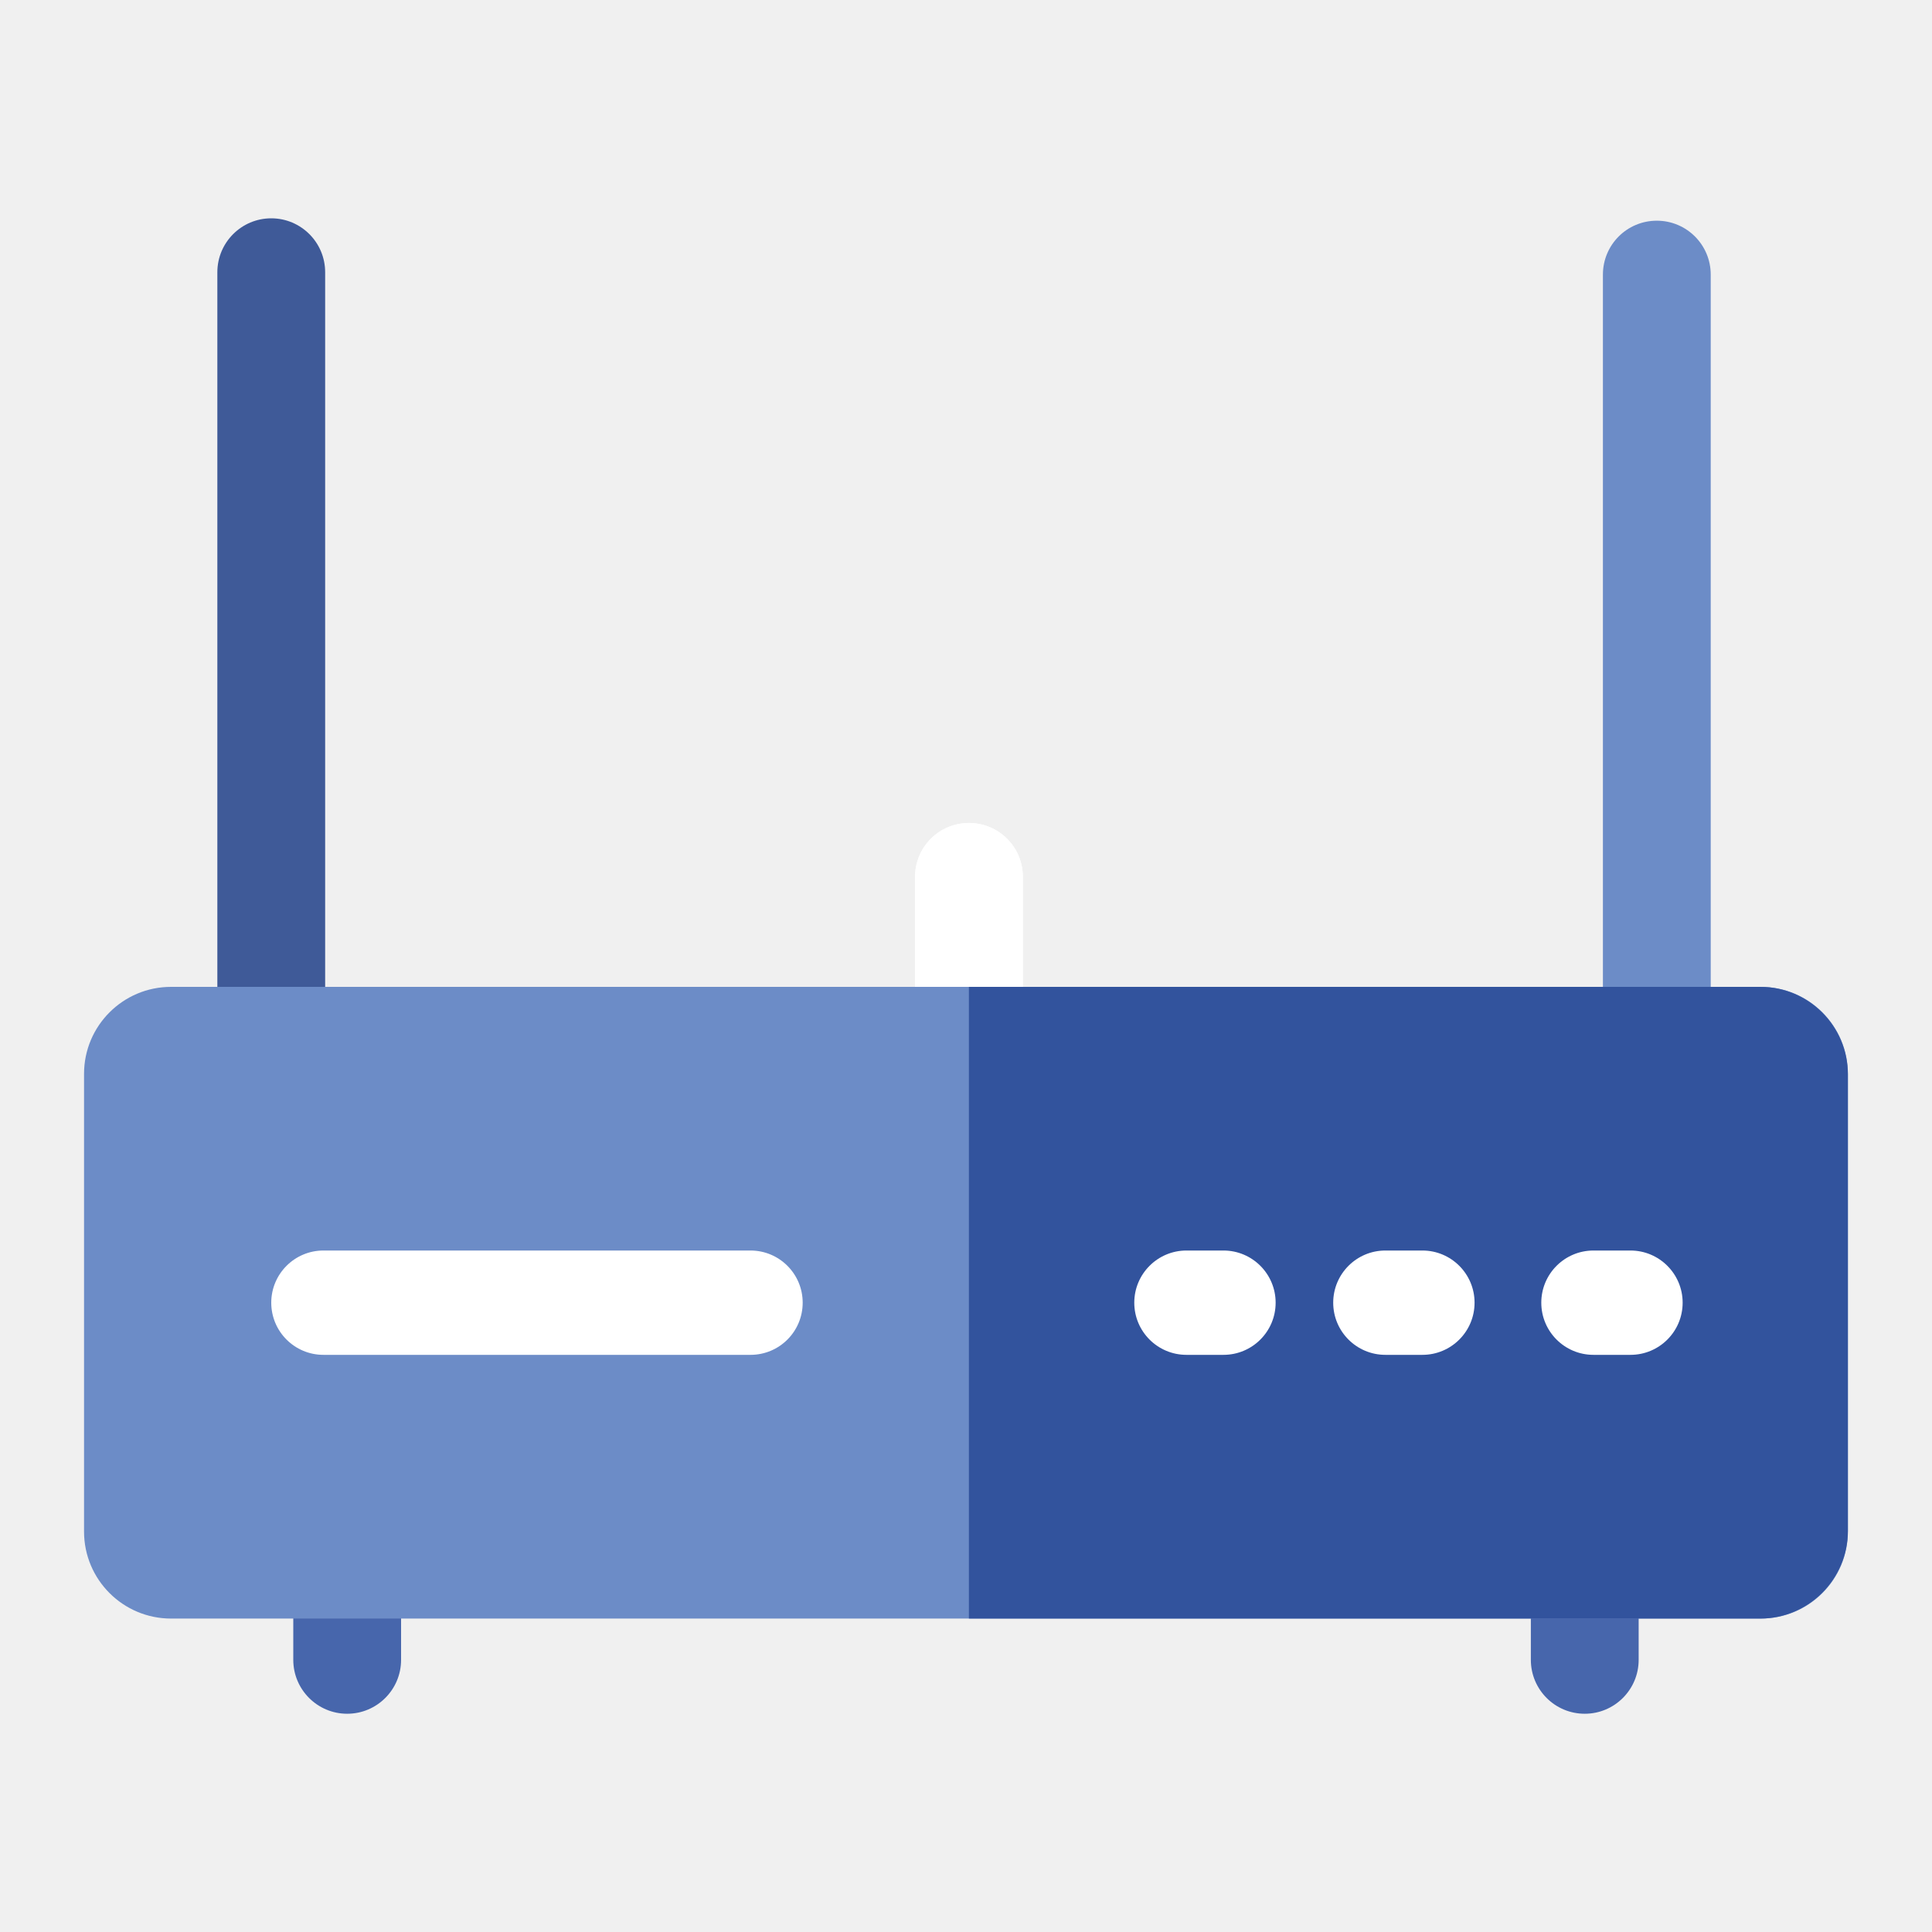
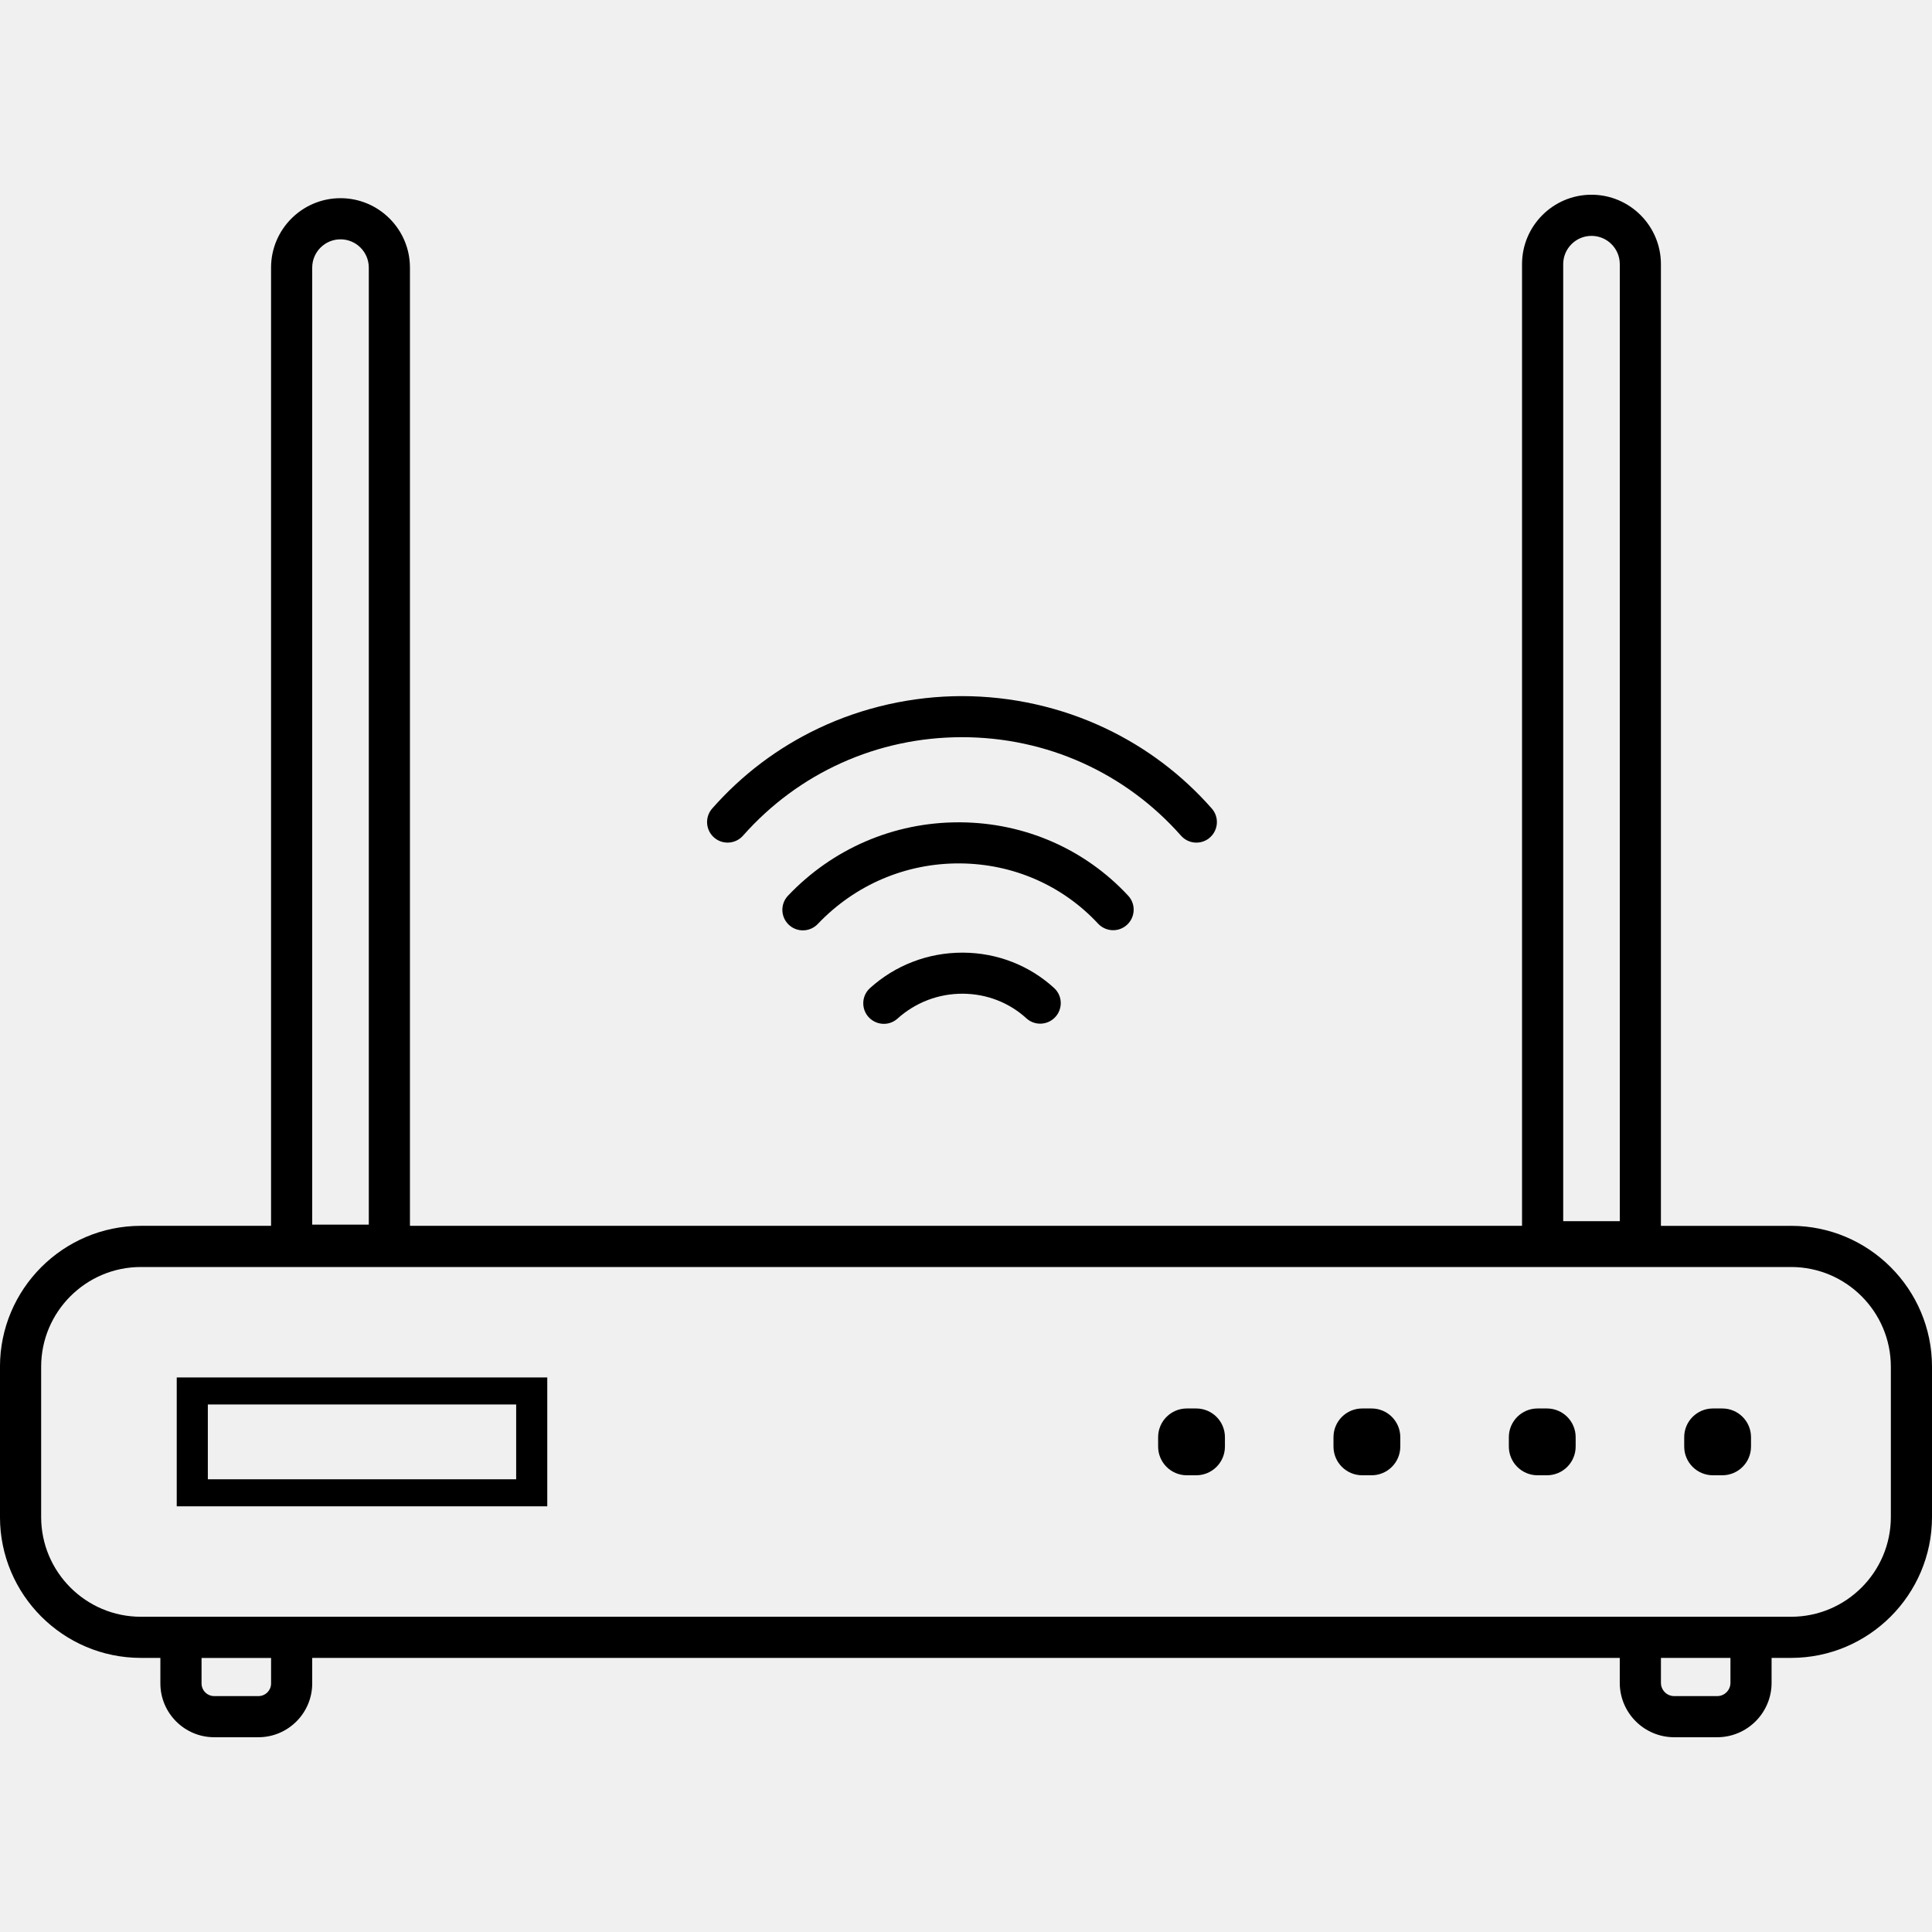
- <svg xmlns="http://www.w3.org/2000/svg" viewBox="0 0 30 30" fill="none">
-   <g clip-path="url(#clip0_24_273)">
-     <path d="M15.883 13.616C15.883 13.153 15.508 12.779 15.046 12.779C14.583 12.779 14.209 13.153 14.209 13.616V22.528C14.209 22.991 14.583 23.365 15.046 23.365C15.508 23.365 15.883 22.991 15.883 22.528V13.616Z" fill="white" />
-     <mask id="mask0_24_273" style="mask-type:luminance" maskUnits="userSpaceOnUse" x="14" y="12" width="2" height="12">
-       <path d="M15.883 13.616C15.883 13.153 15.508 12.779 15.046 12.779C14.583 12.779 14.209 13.153 14.209 13.616V22.528C14.209 22.991 14.583 23.365 15.046 23.365C15.508 23.365 15.883 22.991 15.883 22.528V13.616Z" fill="white" />
-     </mask>
-     <g mask="url(#mask0_24_273)">
-       <path d="M15.046 12.248H12.589V29.901H15.046V12.248Z" fill="white" />
-       <path d="M17.502 12.248H15.045V29.901H17.502V12.248Z" fill="white" />
+ <svg xmlns="http://www.w3.org/2000/svg" viewBox="0 0 900 900">
+   <g>
+     <g>
+       <g>
+         <g>
+           <path class="cls-3" d="m834.36,571.05h-60.64V123.06c0-17.84-14.51-32.35-32.35-32.35s-32.35,14.51-32.35,32.35v447.98H190.97V124.67c0-17.84-14.51-32.35-32.35-32.35s-32.35,14.51-32.35,32.35v446.37h-60.64c-36.2,0-65.64,29.44-65.64,65.64v69.99c0,36.19,29.44,65.64,65.64,65.64h9.08v11.89c0,13.82,11.25,25.07,25.07,25.07h20.59c13.82,0,25.07-11.25,25.07-25.07v-11.89h609.11v11.62c0,13.97,11.37,25.34,25.34,25.34h20.04c13.97,0,25.34-11.37,25.34-25.34v-11.62h9.09c36.19,0,65.64-29.45,65.64-65.64v-69.99c0-36.2-29.45-65.64-65.64-65.64ZM126.28,784.21c0,3.25-2.65,5.9-5.9,5.9h-20.59c-3.25,0-5.9-2.65-5.9-5.9v-11.87h32.39v11.87ZM728.2,123.06c0-7.26,5.9-13.18,13.18-13.18s13.18,5.91,13.18,13.18v445.82h-26.36V123.06Zm-582.76,1.61c0-7.26,5.9-13.18,13.18-13.18s13.18,5.91,13.18,13.18v445.82h-26.36V124.67Zm660.67,659.27c0,3.4-2.77,6.17-6.17,6.17h-20.04c-3.4,0-6.17-2.77-6.17-6.17v-11.61h32.38v11.61Zm74.72-77.26c0,25.63-20.85,46.47-46.47,46.47H65.64c-25.63,0-46.47-20.84-46.47-46.47v-69.99c0-25.63,20.84-46.47,46.47-46.47h768.72c25.62,0,46.47,20.84,46.47,46.47v69.99Z" />
+           <path class="cls-3" d="m254.94,701.7H82.33v-60.03h172.61v60.03Zm-158.12-12.59h143.63v-34.85H96.82v34.85Z" />
+           <g>
+             <rect class="cls-3" x="539.5" y="656.12" width="31.12" height="31.12" rx="13.37" ry="13.37" />
+             <rect class="cls-3" x="621.19" y="656.12" width="31.12" height="31.12" rx="13.37" ry="13.37" />
+             <rect class="cls-3" x="702.88" y="656.12" width="31.12" height="31.12" rx="13.37" ry="13.37" />
+             <rect class="cls-3" x="784.57" y="656.12" width="31.12" height="31.12" rx="13.37" ry="13.37" />
+           </g>
+         </g>
+         <path class="cls-3" d="m563.19,390.52c-3.99,3.1-9.7,2.55-13.04-1.24-25.87-29.26-62.57-45.87-102.01-45.87s-76.14,16.61-102.01,45.87c-3.35,3.78-9.05,4.33-13.04,1.24h0c-4.36-3.38-4.97-9.75-1.32-13.89,13.9-15.77,30.49-28.29,49.42-37.3,20.7-9.84,43.84-15.05,66.94-15.05s46.24,5.2,66.94,15.05c18.93,9.01,35.52,21.53,49.42,37.3,3.65,4.14,3.04,10.5-1.32,13.89h0Z" />
+         <path class="cls-3" d="m368.1,431.35h0c-4.43-3.49-4.89-10.02-1.01-14.11,20.76-21.86,49.15-34.17,79.46-34.17.29,0,.58,0,.87,0,30.13.23,58.07,12.57,78.14,34.19,3.84,4.14,3.27,10.68-1.22,14.11h0c-3.93,3-9.47,2.49-12.83-1.12-16.49-17.73-39.46-27.85-64.24-28.04-25.27-.2-48.99,9.99-66.31,28.21-3.41,3.58-8.98,3.99-12.86.93Z" />
+         <path class="cls-3" d="m405.79,474.89h0c-4.65-3.67-4.9-10.64-.5-14.61,11.76-10.6,26.91-16.5,42.98-16.5.17,0,.34,0,.51,0,15.95.12,30.87,6.03,42.29,16.5,4.38,4.01,4.02,11.02-.7,14.62h0c-3.67,2.8-8.83,2.59-12.23-.52-7.96-7.28-18.36-11.38-29.5-11.47-11.42-.09-22.21,4.08-30.58,11.62-3.44,3.1-8.63,3.22-12.26.35Z" />
+       </g>
    </g>
-     <path d="M6.228 23.542C6.228 23.079 5.853 22.705 5.391 22.705C4.929 22.705 4.554 23.079 4.554 23.542V25.774C4.554 26.236 4.929 26.611 5.391 26.611C5.853 26.611 6.228 26.236 6.228 25.774V23.542Z" fill="#4766AC" />
-     <path d="M25.445 23.542C25.445 23.079 25.07 22.705 24.608 22.705C24.145 22.705 23.771 23.079 23.771 23.542V25.774C23.771 26.236 24.145 26.611 24.608 26.611C25.07 26.611 25.445 26.236 25.445 25.774V23.542Z" fill="#4766AC" />
-     <path d="M5.049 4.227C5.049 3.765 4.674 3.39 4.212 3.39C3.75 3.39 3.375 3.765 3.375 4.227V21.67C3.375 22.133 3.75 22.507 4.212 22.507C4.674 22.507 5.049 22.133 5.049 21.67V4.227Z" fill="#3F5A98" />
-     <path d="M26.564 4.264C26.564 3.801 26.189 3.427 25.727 3.427C25.264 3.427 24.89 3.801 24.89 4.264V21.707C24.89 22.169 25.264 22.544 25.727 22.544C26.189 22.544 26.564 22.169 26.564 21.707V4.264Z" fill="#6C8CC7" />
-     <path d="M27.343 15.324H2.656C1.91 15.324 1.305 15.929 1.305 16.675V23.782C1.305 24.528 1.91 25.133 2.656 25.133H27.343C28.089 25.133 28.694 24.528 28.694 23.782V16.675C28.694 15.929 28.089 15.324 27.343 15.324Z" fill="#6C8CC7" />
-     <path d="M15.045 15.324H27.334C28.085 15.324 28.694 15.934 28.694 16.684V23.77C28.694 24.522 28.083 25.133 27.331 25.133H15.045V15.324Z" fill="#32539D" />
-     <path d="M11.654 19.418H5.022C4.575 19.418 4.212 19.781 4.212 20.228C4.212 20.676 4.575 21.038 5.022 21.038H11.654C12.102 21.038 12.464 20.676 12.464 20.228C12.464 19.781 12.102 19.418 11.654 19.418Z" fill="white" />
-     <path d="M18.998 19.418H18.423C17.976 19.418 17.613 19.781 17.613 20.228C17.613 20.676 17.976 21.038 18.423 21.038H18.998C19.445 21.038 19.808 20.676 19.808 20.228C19.808 19.781 19.445 19.418 18.998 19.418Z" fill="white" />
-     <path d="M22.087 19.418H21.512C21.065 19.418 20.702 19.781 20.702 20.228C20.702 20.676 21.065 21.038 21.512 21.038H22.087C22.534 21.038 22.897 20.676 22.897 20.228C22.897 19.781 22.534 19.418 22.087 19.418Z" fill="white" />
-     <path d="M25.318 19.418H24.743C24.296 19.418 23.933 19.781 23.933 20.228C23.933 20.676 24.296 21.038 24.743 21.038H25.318C25.765 21.038 26.128 20.676 26.128 20.228C26.128 19.781 25.765 19.418 25.318 19.418Z" fill="white" />
  </g>
-   <defs>
-     <clipPath id="clip0_24_273">
-       <rect width="30" height="30" fill="white" />
-     </clipPath>
-   </defs>
</svg>
